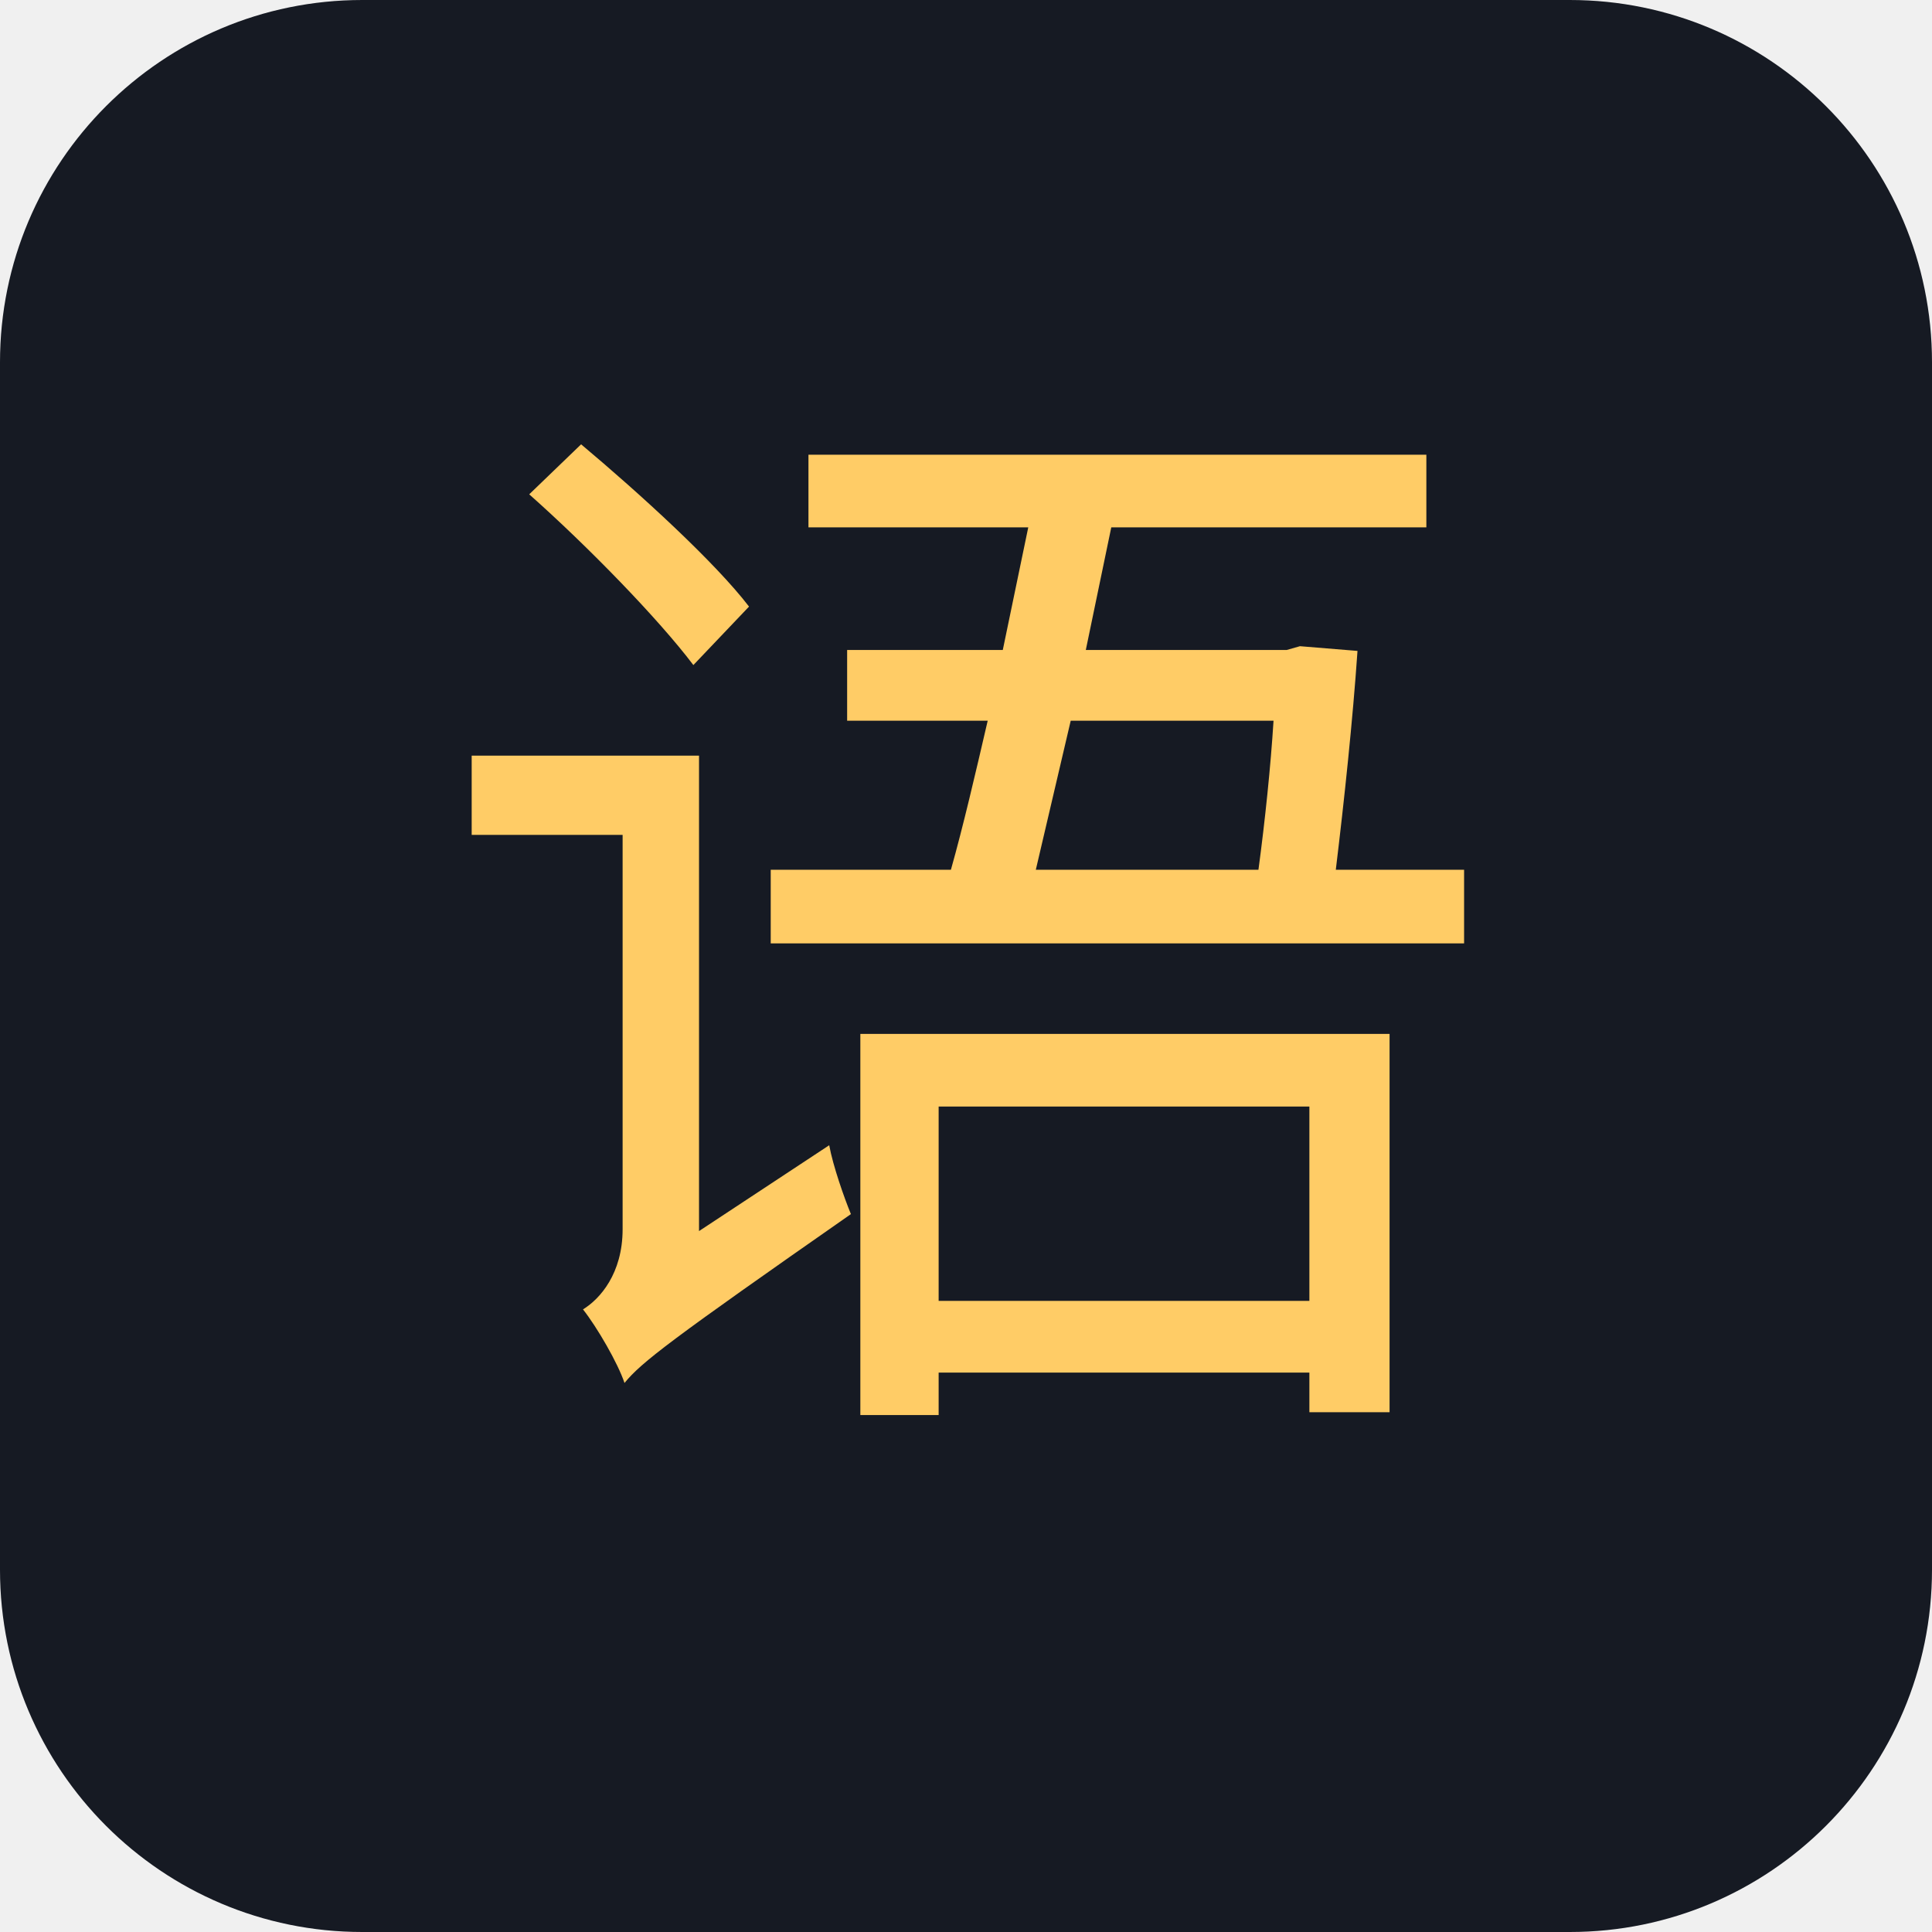
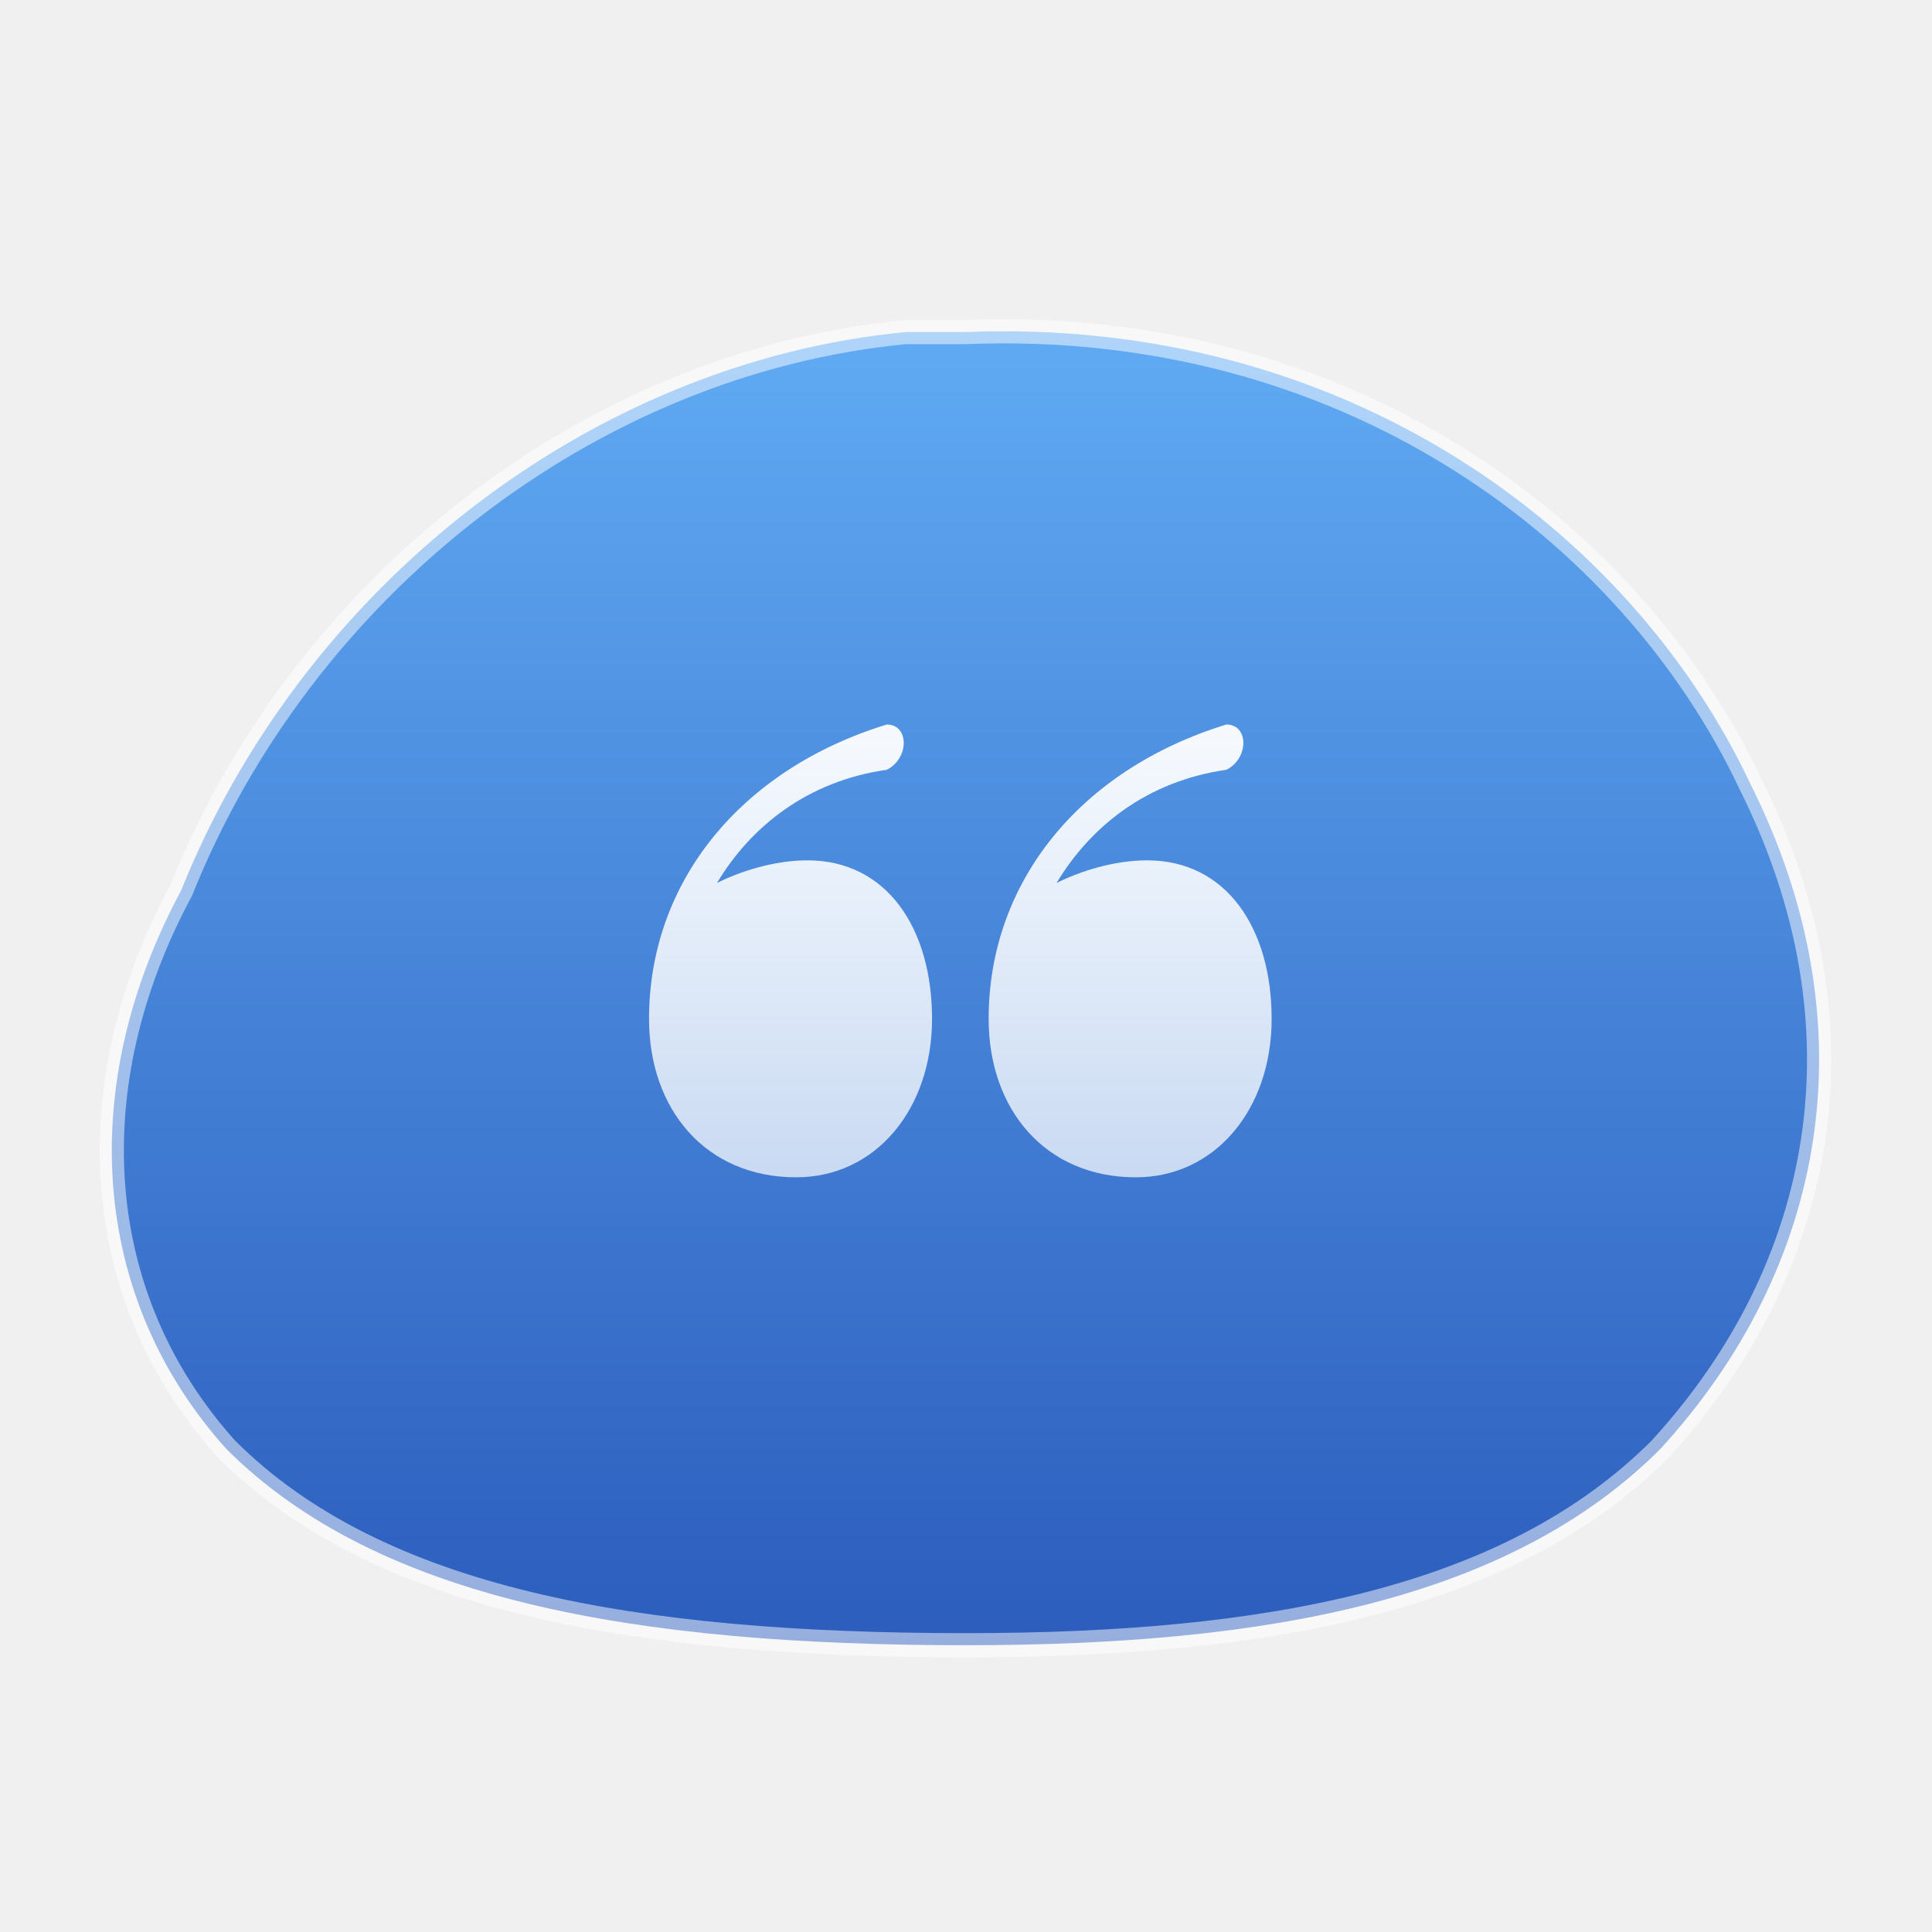
- <svg xmlns="http://www.w3.org/2000/svg" viewBox="0 0 32 32" fill="none">
-   <rect width="32" height="32" rx="6" fill="#161A23" />
-   <text x="16" y="22" text-anchor="middle" font-family="-apple-system, sans-serif" font-size="18" font-weight="500" fill="#FFCC66">语</text>
+ <svg xmlns="http://www.w3.org/2000/svg" width="128" height="128" viewBox="0 0 128 128" fill="none">
+   <defs>
+     <linearGradient id="lens" x1="64" y1="22" x2="64" y2="109" gradientUnits="userSpaceOnUse">
+       <stop stop-color="#60aaf3" />
+       <stop offset="1" stop-color="#2c5dbd" />
+     </linearGradient>
+     <linearGradient id="bead" x1="0" y1="36" x2="0" y2="76" gradientUnits="userSpaceOnUse">
+       <stop stop-color="#ffffff" stop-opacity="0.95" />
+       <stop offset="1" stop-color="#ffffff" stop-opacity="0.72" />
+     </linearGradient>
+     <radialGradient id="glow" cx="0" cy="0" r="1" gradientTransform="translate(41 31) rotate(47) scale(90)">
+       <stop stop-color="#ffffff" stop-opacity="0.55" />
+       <stop offset="0.45" stop-color="#ffffff" stop-opacity="0" />
+     </radialGradient>
+   </defs>
+   <path d="M64 22 C89 21 108 35 116 52 C124 68 121 84 110 96 C100 106 84 109 64 109 C42 109 25 106 15 96 C6 86 5 72 12 59 C20 39 39 24 60 22 C61 22 63 22 64 22 Z" fill="url(#lens)" />
+   <path d="M64 22 C89 21 108 35 116 52 C124 68 121 84 110 96 C100 106 84 109 64 109 C42 109 25 106 15 96 C6 86 5 72 12 59 C20 39 39 24 60 22 C61 22 63 22 64 22 Z" fill="url(#glow)" />
+   <g transform="translate(16 21) scale(0.75)" fill="url(#bead)">
+     <path d="M57 36 C59 36 59 39 57 40 C50 41 45 45 42 50 C44 49 47 48 50 48 C57 48 61 54 61 62 C61 70 56 76 49 76 C41 76 36 70 36 62 C36 50 44 40 57 36 Z" />
+     <path d="M87 36 C89 36 89 39 87 40 C80 41 75 45 72 50 C74 49 77 48 80 48 C87 48 91 54 91 62 C91 70 86 76 79 76 C71 76 66 70 66 62 C66 50 74 40 87 36 Z" />
+   </g>
+   <path d="M64 22 C89 21 108 35 116 52 C124 68 121 84 110 96 C100 106 84 109 64 109 C42 109 25 106 15 96 C6 86 5 72 12 59 C20 39 39 24 60 22 C61 22 63 22 64 22 Z" stroke="#ffffff" stroke-opacity="0.5" stroke-width="1.6" />
</svg>
